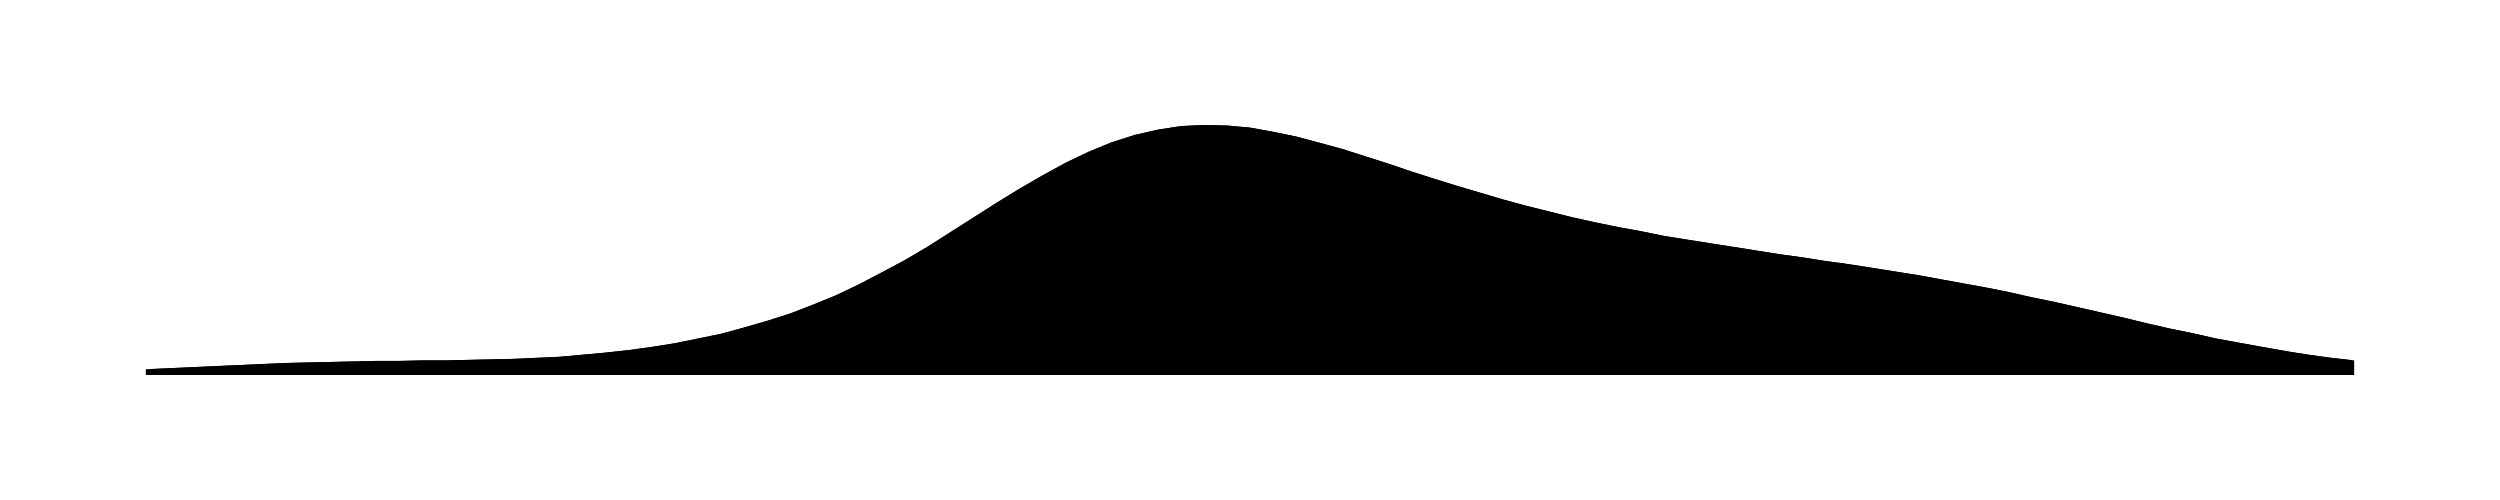
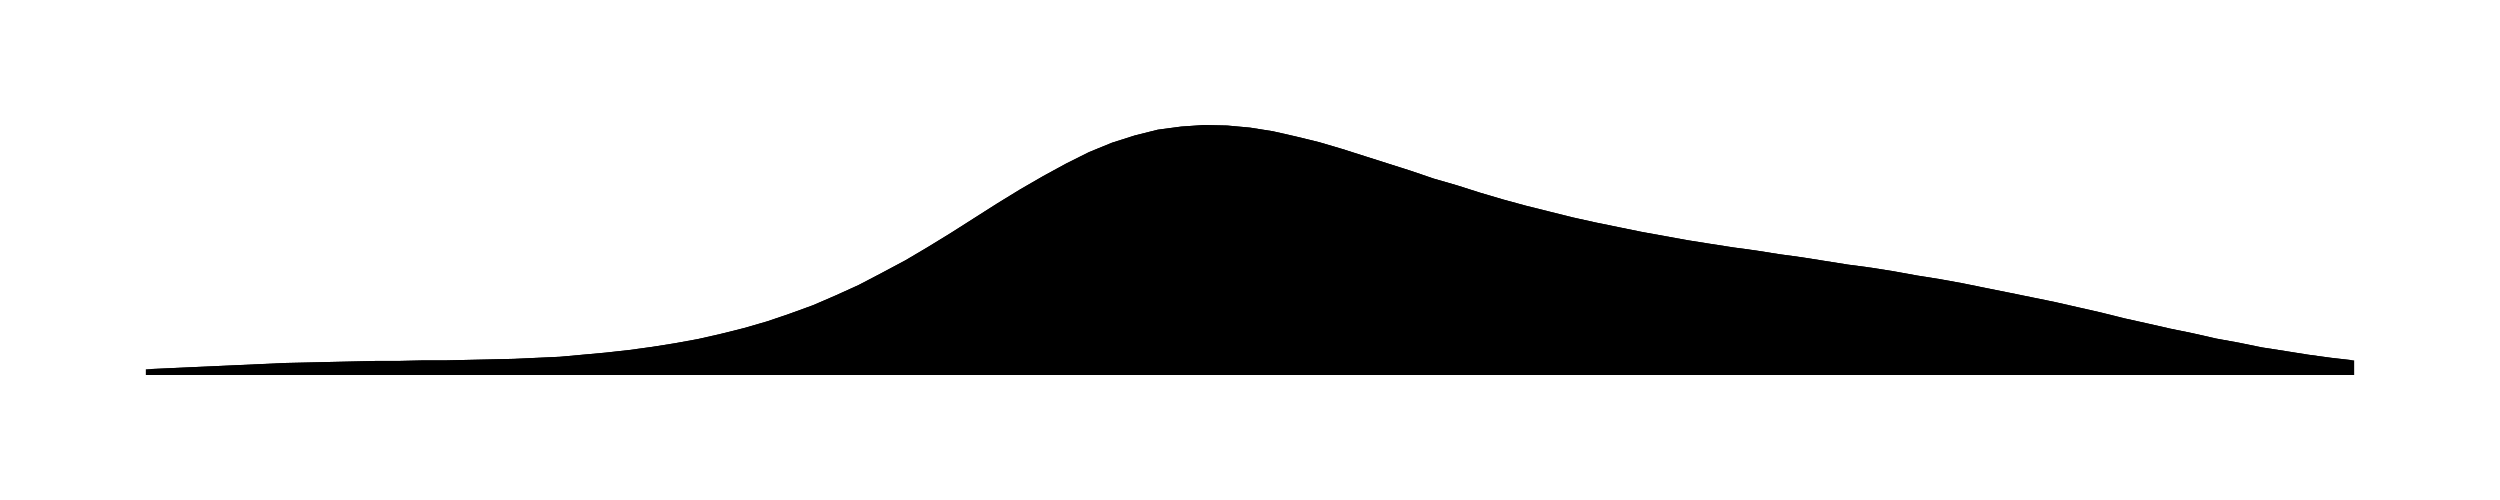
<svg xmlns="http://www.w3.org/2000/svg" viewBox="0 0 480 96">
-   <path id="a" d="M28.0 70.9L32.4 70.7L36.8 70.5L41.3 70.3L45.7 70.1L50.1 69.9L54.5 69.7L58.9 69.6L63.3 69.5L67.8 69.4L72.2 69.3L76.6 69.3L81.0 69.2L85.4 69.2L89.8 69.1L94.3 69.0L98.7 68.9L103.1 68.7L107.5 68.5L111.9 68.1L116.3 67.7L120.8 67.2L125.2 66.6L129.6 65.9L134.0 65.0L138.4 64.1L142.8 62.9L147.3 61.6L151.7 60.2L156.1 58.5L160.5 56.7L164.9 54.6L169.3 52.3L173.8 49.9L178.2 47.3L182.6 44.5L187.0 41.7L191.4 38.9L195.8 36.2L200.3 33.6L204.7 31.2L209.1 29.1L213.5 27.3L217.9 25.9L222.3 24.9L226.8 24.2L231.2 24.0L235.6 24.1L240.0 24.5L244.4 25.3L248.8 26.2L253.3 27.4L257.7 28.6L262.1 30.0L266.5 31.4L270.9 32.9L275.3 34.3L279.8 35.7L284.2 37.0L288.6 38.3L293.0 39.5L297.4 40.6L301.8 41.7L306.3 42.7L310.7 43.6L315.1 44.4L319.5 45.3L323.9 46.0L328.3 46.7L332.8 47.4L337.2 48.1L341.6 48.8L346.0 49.4L350.4 50.1L354.8 50.7L359.3 51.4L363.7 52.1L368.1 52.8L372.5 53.6L376.9 54.4L381.3 55.2L385.8 56.1L390.2 57.1L394.6 58.0L399.0 59.0L403.4 60.0L407.8 61.0L412.3 62.1L416.7 63.1L421.1 64.0L425.5 65.0L429.9 65.8L434.3 66.6L438.8 67.4L443.2 68.1L447.6 68.7L452.0 69.2V72H28.0Z" />
-   <path id="t" d="M28.0 70.9L32.4 70.7L36.8 70.5L41.3 70.3L45.7 70.1L50.1 69.9L54.5 69.7L58.9 69.6L63.3 69.5L67.8 69.4L72.2 69.3L76.6 69.3L81.0 69.2L85.4 69.2L89.8 69.1L94.3 69.0L98.7 68.9L103.1 68.7L107.5 68.5L111.9 68.1L116.3 67.7L120.8 67.2L125.2 66.6L129.6 65.9L134.0 65.0L138.4 64.1L142.8 62.9L147.3 61.6L151.7 60.2L156.1 58.5L160.5 56.7L164.9 54.6L169.3 52.3L173.8 49.9L178.2 47.3L182.6 44.5L187.0 41.7L191.4 38.9L195.8 36.2L200.3 33.6L204.7 31.2L209.1 29.1L213.5 27.3L217.9 25.9L222.3 24.9L226.8 24.2L231.2 24.0L235.6 24.1L240.0 24.5L244.4 25.3L248.8 26.2L253.3 27.4L257.7 28.6L262.1 30.0L266.5 31.4L270.9 32.9L275.3 34.3L279.8 35.7L284.2 37.0L288.6 38.3L293.0 39.5L297.4 40.6L301.8 41.7L306.3 42.7L310.7 43.6L315.1 44.4L319.5 45.3L323.9 46.0L328.3 46.7L332.8 47.4L337.2 48.1L341.6 48.8L346.0 49.4L350.4 50.1L354.8 50.7L359.3 51.4L363.7 52.1L368.1 52.8L372.5 53.6L376.9 54.4L381.3 55.2L385.8 56.1L390.2 57.1L394.6 58.0L399.0 59.0L403.4 60.0L407.8 61.0L412.3 62.1L416.7 63.1L421.1 64.0L425.5 65.0L429.9 65.8L434.3 66.6L438.8 67.4L443.2 68.1L447.6 68.7L452.0 69.2" />
+   <path id="a" d="M28.0 70.9L32.4 70.7L36.8 70.5L41.3 70.3L45.7 70.1L50.1 69.9L54.5 69.7L58.9 69.6L63.3 69.5L67.8 69.4L72.2 69.3L76.6 69.3L81.0 69.2L85.4 69.2L89.8 69.1L94.3 69.0L98.7 68.9L103.1 68.7L107.5 68.5L111.9 68.1L116.3 67.7L120.8 67.2L125.2 66.6L129.6 65.9L134.0 65.1L138.4 64.1L142.8 63.0L147.3 61.7L151.7 60.2L156.1 58.6L160.5 56.7L164.9 54.7L169.3 52.4L173.8 50.0L178.2 47.4L182.6 44.7L187.0 41.9L191.4 39.1L195.8 36.4L200.3 33.8L204.7 31.4L209.1 29.2L213.5 27.4L217.9 26.0L222.3 24.9L226.8 24.3L231.2 24.0L235.6 24.1L240.0 24.5L244.4 25.2L248.8 26.2L253.3 27.3L257.7 28.6L262.1 30.0L266.5 31.4L270.9 32.8L275.3 34.3L279.8 35.6L284.2 37.0L288.6 38.3L293.0 39.5L297.4 40.6L301.8 41.7L306.3 42.7L310.7 43.6L315.1 44.5L319.5 45.3L323.9 46.1L328.3 46.8L332.8 47.5L337.2 48.1L341.6 48.8L346.0 49.4L350.4 50.1L354.8 50.8L359.3 51.4L363.7 52.1L368.1 52.9L372.5 53.6L376.9 54.4L381.3 55.3L385.8 56.2L390.2 57.1L394.6 58.0L399.0 59.0L403.4 60.0L407.8 61.1L412.3 62.1L416.7 63.1L421.1 64.0L425.5 65.0L429.9 65.8L434.3 66.7L438.8 67.4L443.2 68.1L447.6 68.7L452.0 69.2V72H28.0Z" />
+   <path id="t" d="M28.0 70.9L32.4 70.7L36.8 70.5L41.3 70.3L45.7 70.1L50.1 69.9L54.5 69.7L58.9 69.6L63.3 69.5L67.8 69.4L72.2 69.3L76.6 69.3L81.0 69.2L85.4 69.2L89.8 69.1L94.3 69.0L98.7 68.9L103.1 68.7L107.5 68.5L111.9 68.1L116.3 67.7L120.8 67.2L125.2 66.6L129.6 65.9L134.0 65.1L138.4 64.1L142.8 63.0L147.3 61.7L151.7 60.2L156.1 58.6L160.5 56.7L164.9 54.7L169.3 52.4L173.8 50.0L178.2 47.4L182.6 44.7L187.0 41.9L191.4 39.1L195.8 36.4L200.3 33.8L204.7 31.4L209.1 29.2L213.5 27.4L217.9 26.0L222.3 24.9L226.8 24.3L231.2 24.0L235.6 24.1L240.0 24.5L244.4 25.2L248.8 26.2L253.3 27.3L257.7 28.6L262.1 30.0L266.5 31.4L270.9 32.8L275.3 34.3L279.8 35.6L284.2 37.0L288.6 38.3L293.0 39.5L297.4 40.6L301.8 41.7L306.3 42.7L310.7 43.6L315.1 44.5L319.5 45.3L323.9 46.1L328.3 46.8L332.8 47.5L337.2 48.1L341.6 48.8L346.0 49.4L350.4 50.1L354.8 50.8L359.3 51.4L363.7 52.1L368.1 52.9L372.5 53.6L376.9 54.4L381.3 55.3L385.8 56.2L390.2 57.1L394.6 58.0L399.0 59.0L403.4 60.0L407.8 61.1L412.3 62.1L416.7 63.1L421.1 64.0L425.5 65.0L429.9 65.8L434.3 66.7L438.8 67.4L443.2 68.1L447.6 68.7L452.0 69.2" />
</svg>
